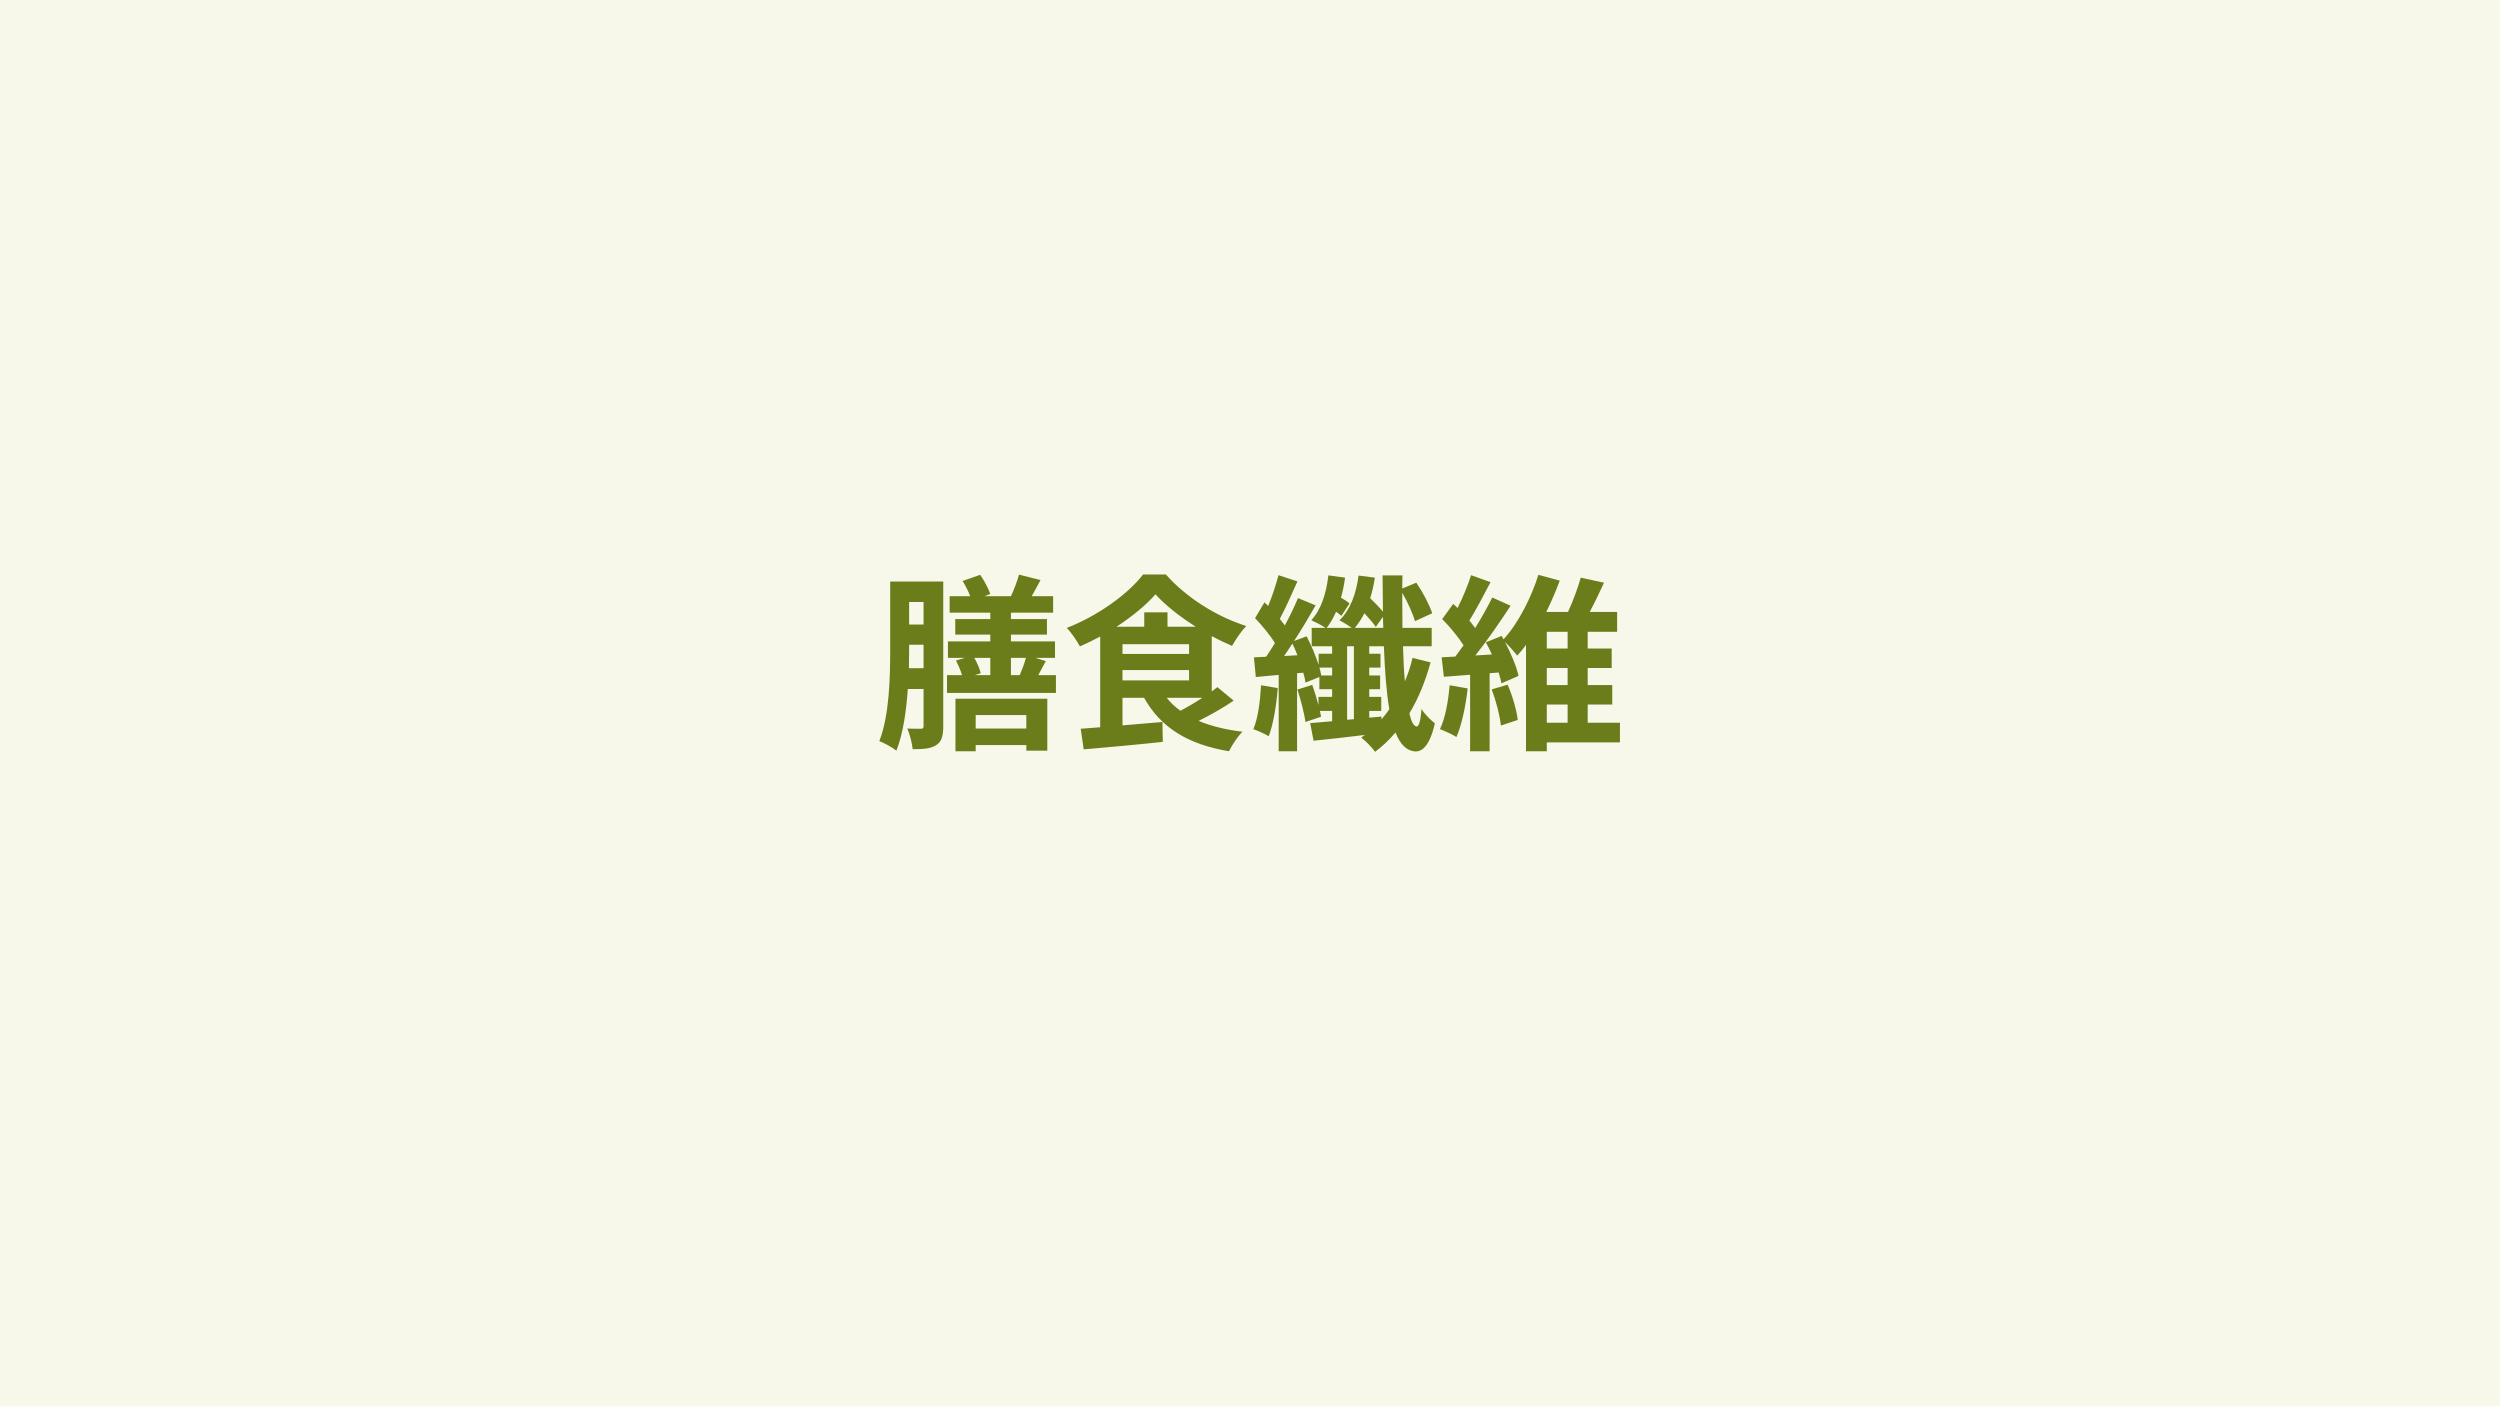
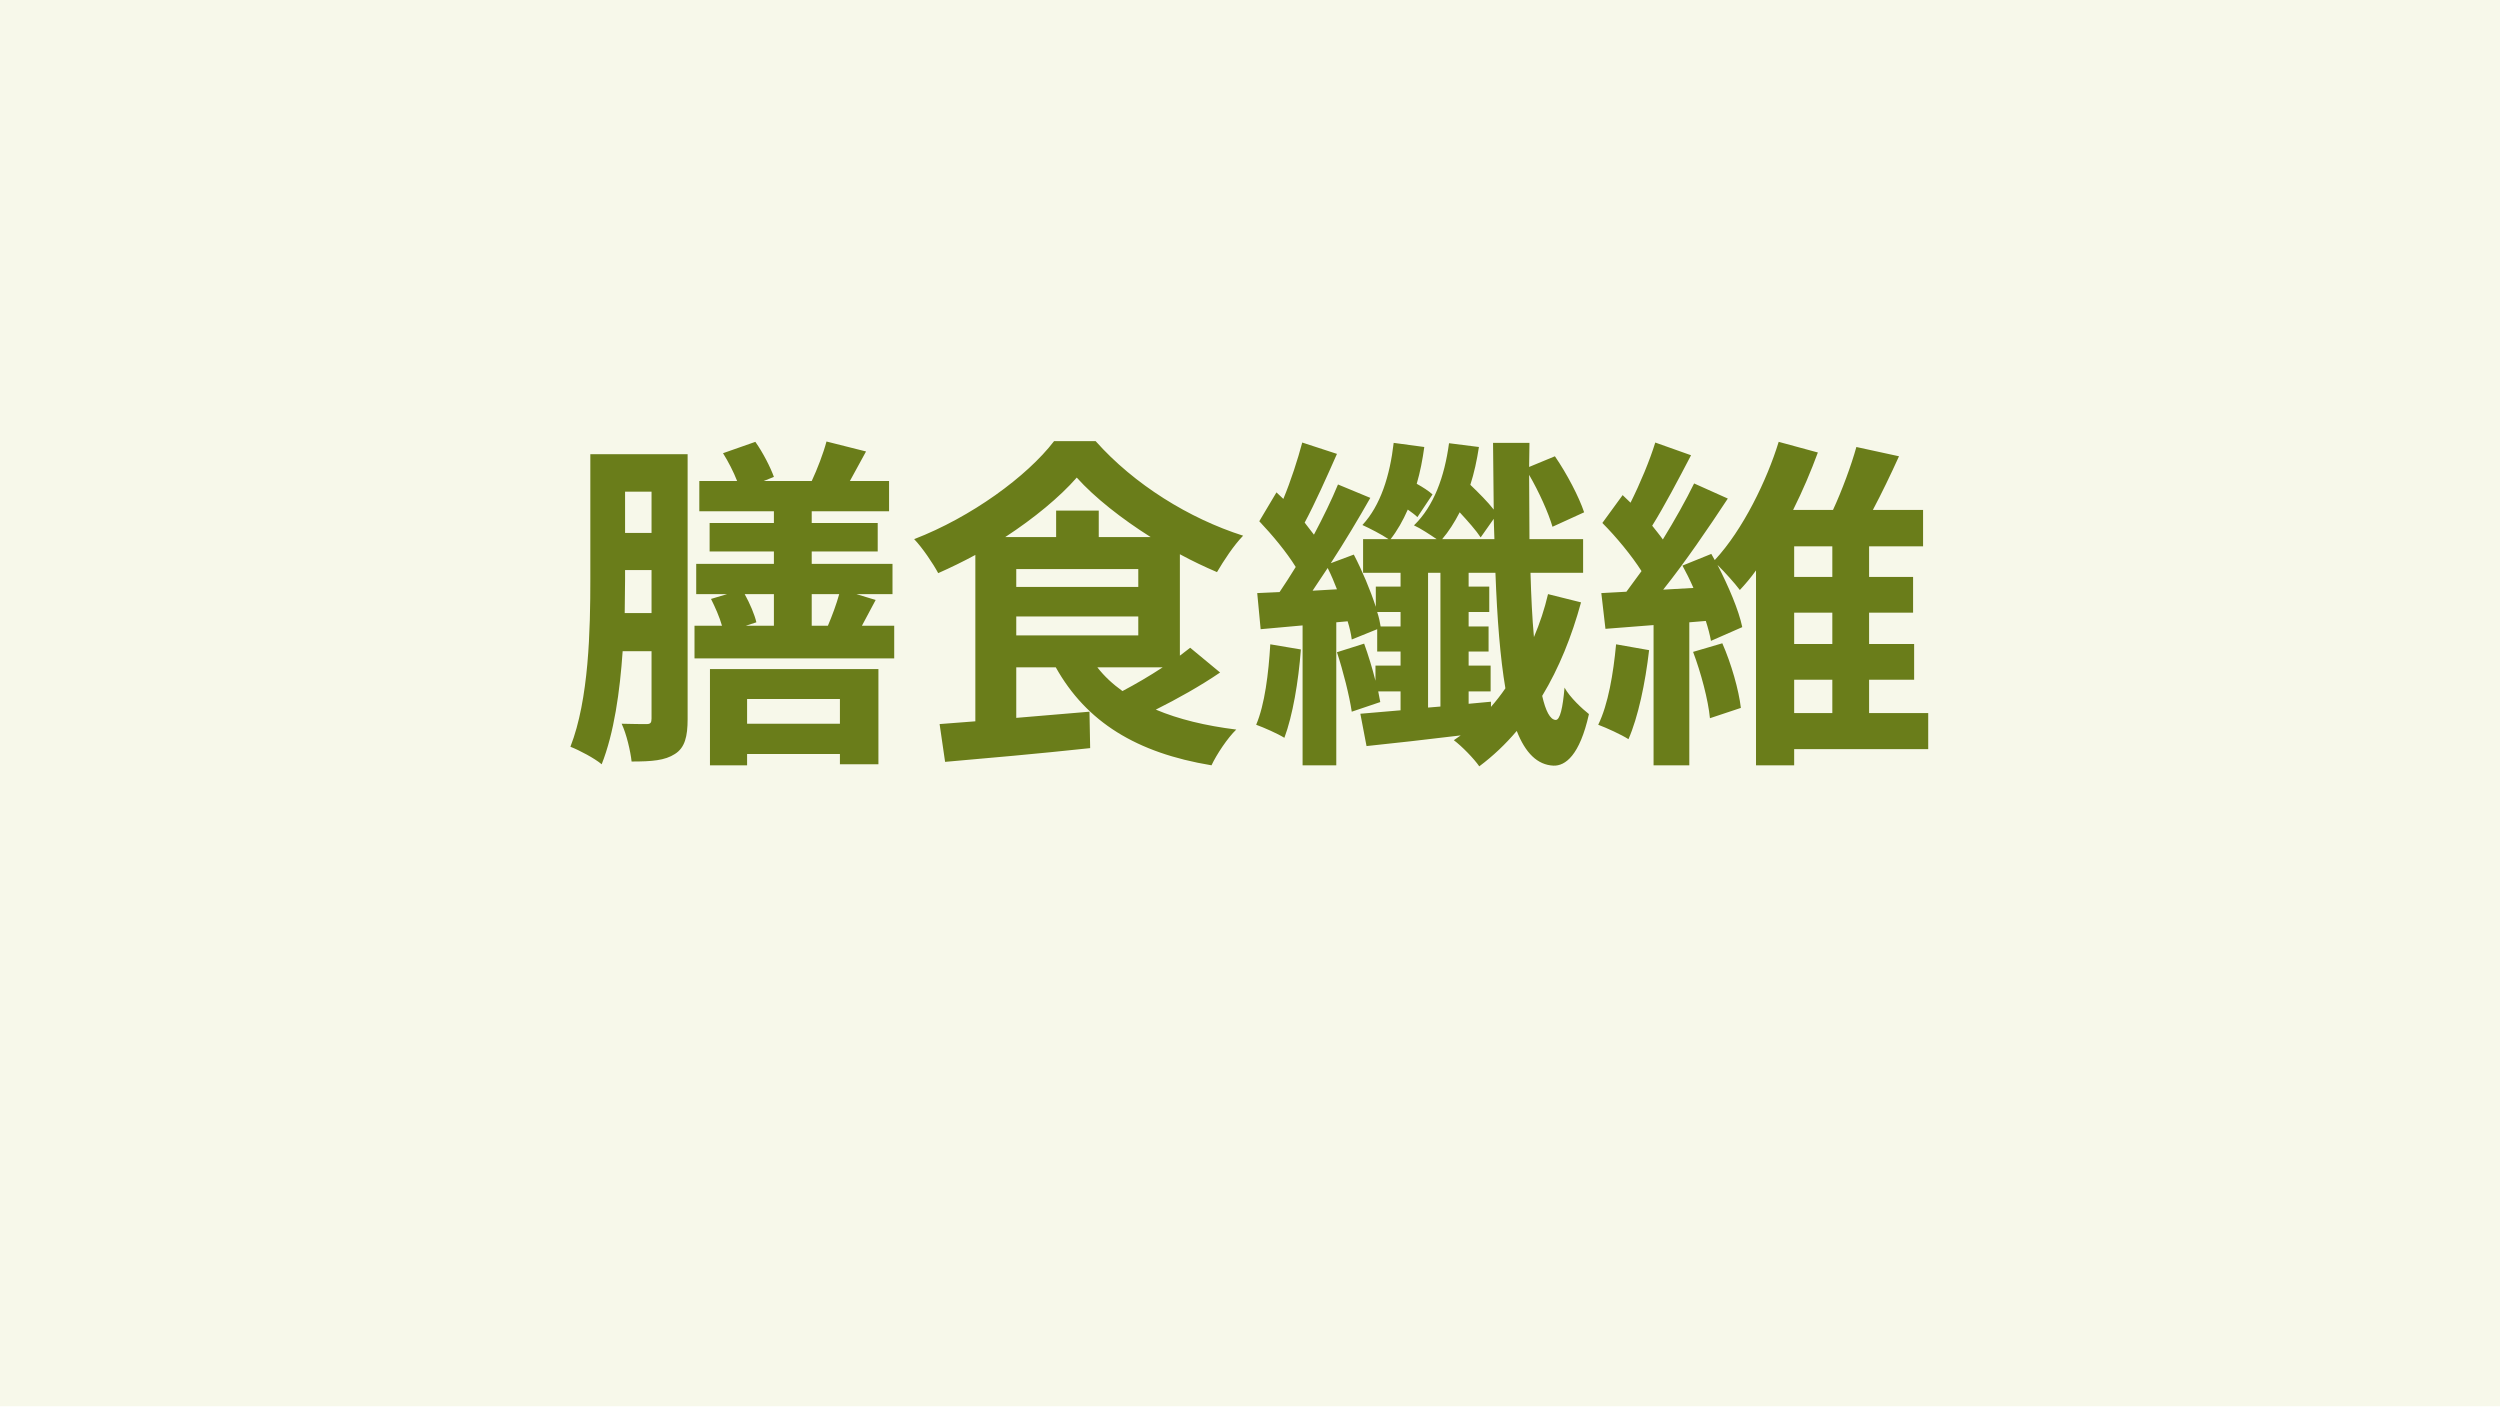
<svg xmlns="http://www.w3.org/2000/svg" viewBox="0 0 1600 900" role="img" aria-label="膳食纖維">
  <rect width="1600" height="900" fill="#F7F8EA" />
-   <text x="800" y="470" text-anchor="middle" fill="#6A7D1A" font-family="Noto Sans TC, Inter, Arial, sans-serif" font-size="120" font-weight="700">膳食纖維</text>
+   <text x="800" y="470" text-anchor="middle" fill="#6A7D1A" font-family="Noto Sans TC, Inter, Arial, sans-serif" font-size="220" font-weight="700">膳食纖維</text>
</svg>
